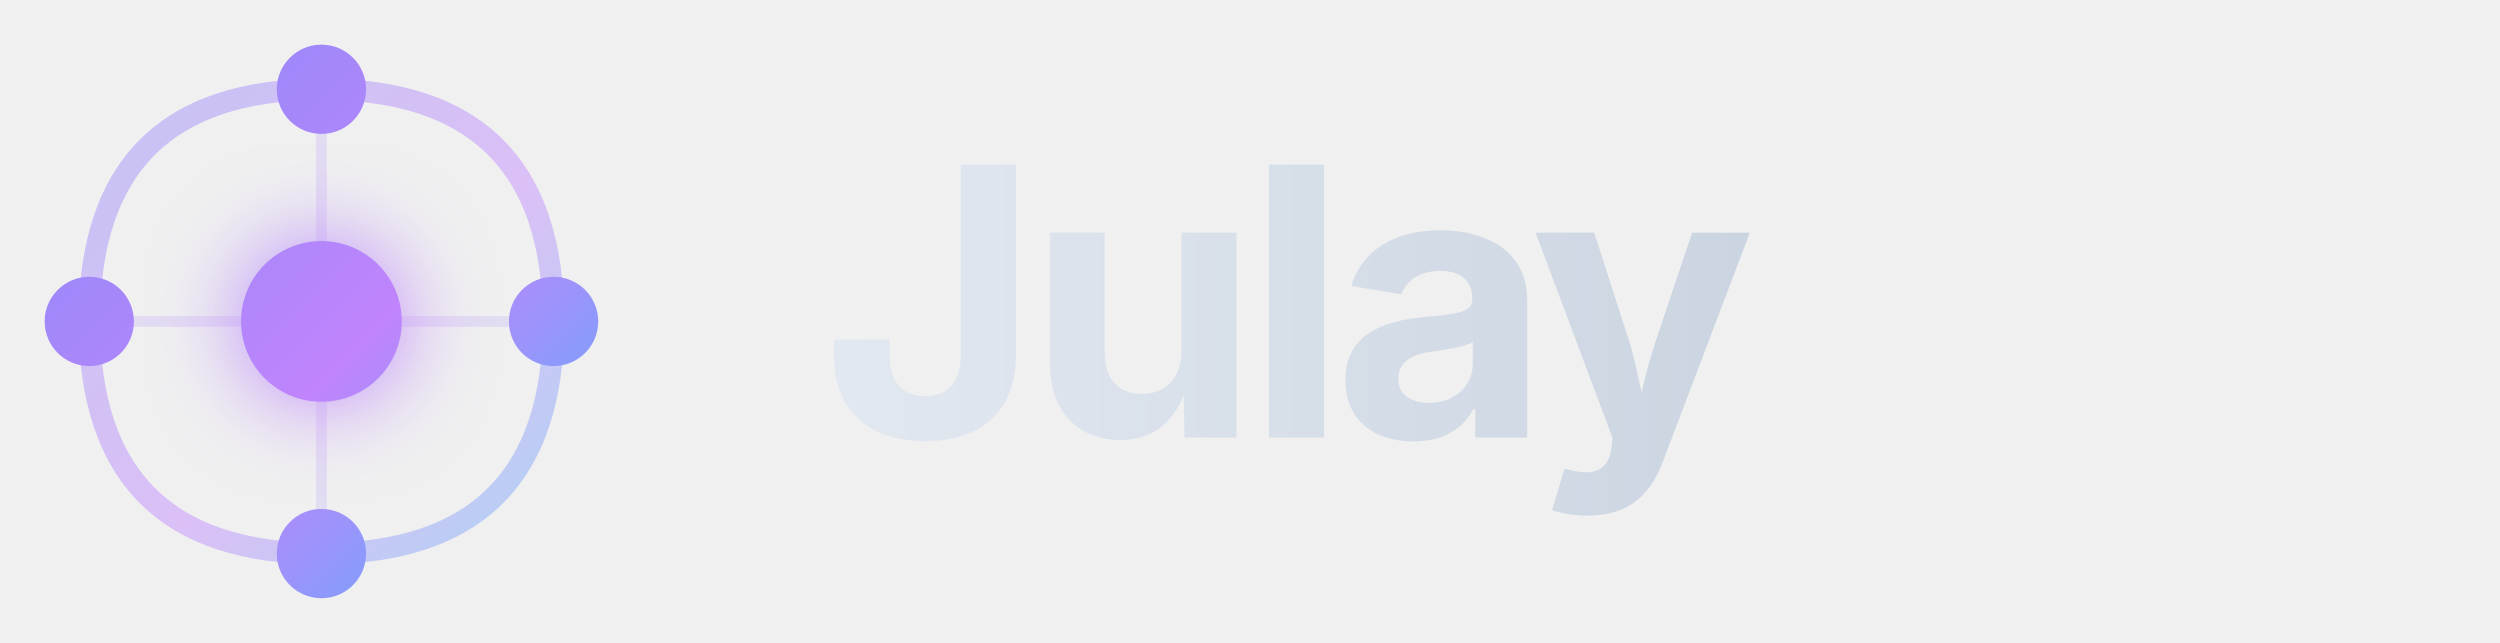
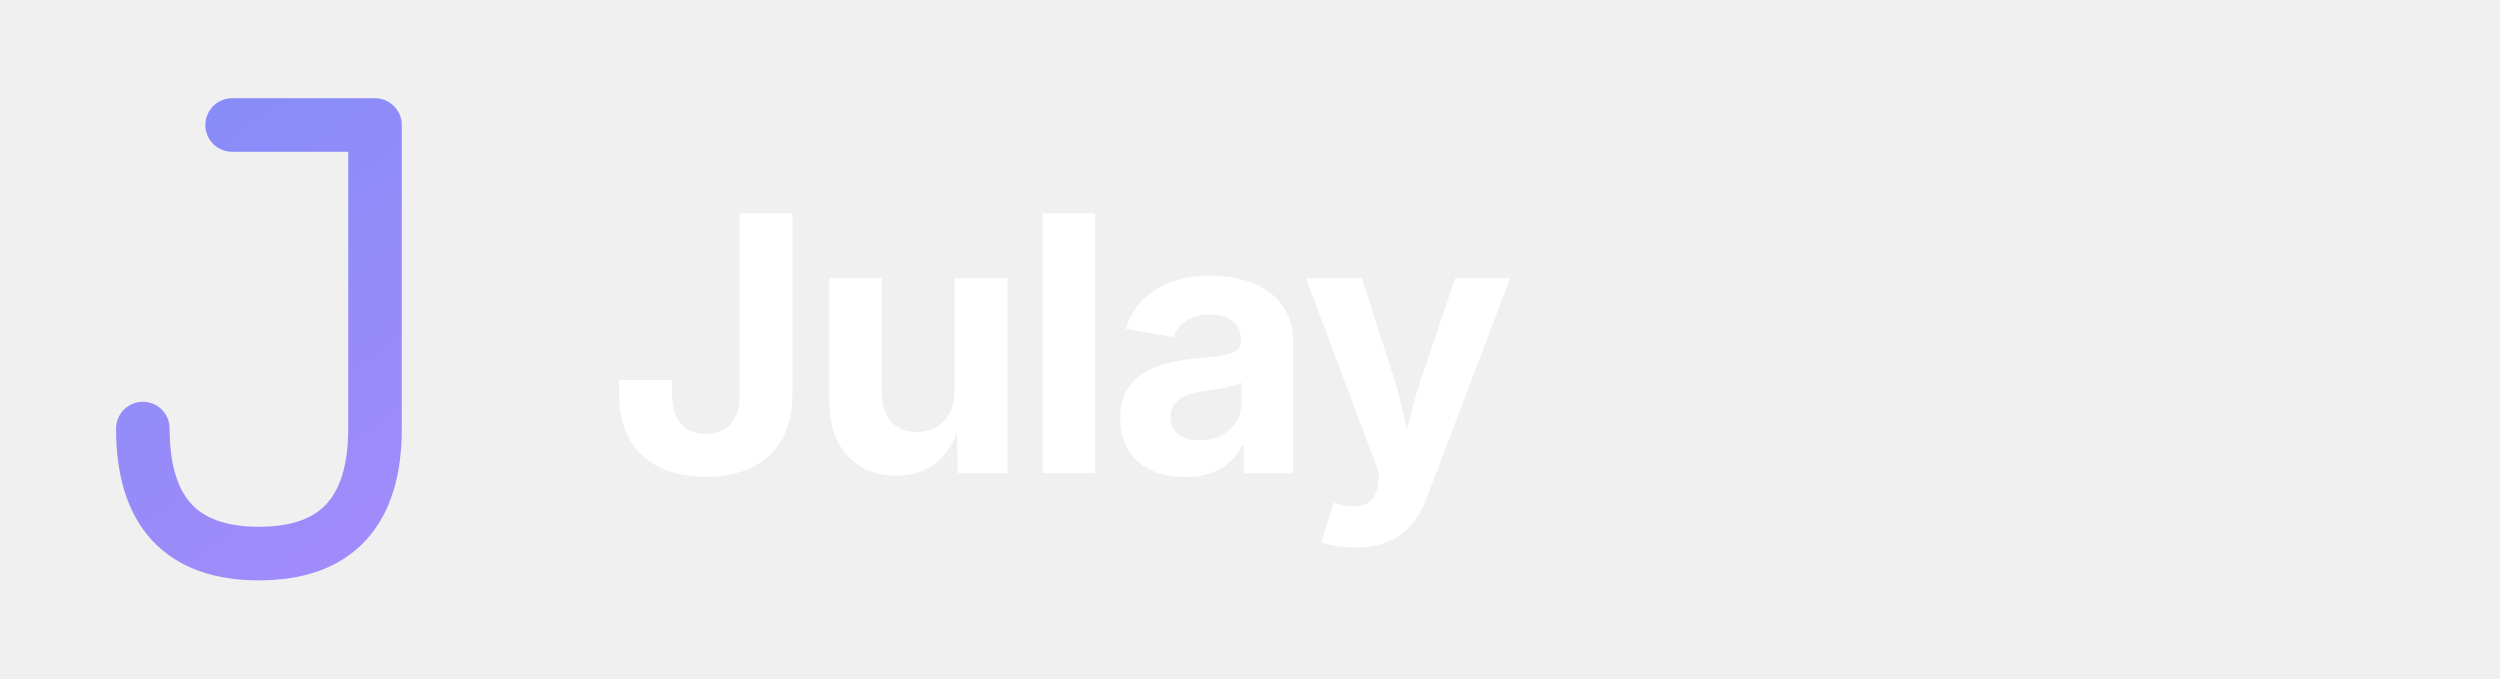
- <svg xmlns="http://www.w3.org/2000/svg" viewBox="0 0 140 36" fill="none">
+ <svg xmlns="http://www.w3.org/2000/svg" viewBox="0 0 140 38" fill="none">
  <defs>
-     <linearGradient id="g" x1="0" y1="0" x2="36" y2="36" gradientUnits="userSpaceOnUse">
-       <stop offset="0%" stop-color="#818CF8" />
-       <stop offset="55%" stop-color="#C084FC" />
-       <stop offset="100%" stop-color="#38BDF8" />
+     <linearGradient id="g" x1="4" y1="4" x2="26" y2="34" gradientUnits="userSpaceOnUse">
+       <stop stop-color="#818CF8" />
+       <stop offset="1" stop-color="#A78BFA" />
    </linearGradient>
-     <linearGradient id="wg" x1="0%" y1="0%" x2="100%" y2="0%">
-       <stop offset="0%" stop-color="#E2E8F0" />
-       <stop offset="100%" stop-color="#CBD5E1" />
-     </linearGradient>
-     <filter id="glow" x="-60%" y="-60%" width="220%" height="220%">
-       <feGaussianBlur in="SourceGraphic" stdDeviation="2.5" result="b" />
-       <feMerge>
-         <feMergeNode in="b" />
-         <feMergeNode in="SourceGraphic" />
-       </feMerge>
-     </filter>
  </defs>
-   <path d="M18 5 Q31 5 31 18" stroke="url(#g)" stroke-width="1.2" fill="none" opacity="0.45" />
-   <path d="M31 18 Q31 31 18 31" stroke="url(#g)" stroke-width="1.2" fill="none" opacity="0.45" />
-   <path d="M18 31 Q5 31 5 18" stroke="url(#g)" stroke-width="1.2" fill="none" opacity="0.45" />
-   <path d="M5 18 Q5 5 18 5" stroke="url(#g)" stroke-width="1.2" fill="none" opacity="0.45" />
-   <line x1="18" y1="5" x2="18" y2="31" stroke="url(#g)" stroke-width="0.6" opacity="0.2" />
-   <line x1="5" y1="18" x2="31" y2="18" stroke="url(#g)" stroke-width="0.6" opacity="0.2" />
-   <circle cx="18" cy="5" r="2.5" fill="url(#g)" />
-   <circle cx="31" cy="18" r="2.5" fill="url(#g)" />
-   <circle cx="18" cy="31" r="2.5" fill="url(#g)" />
-   <circle cx="5" cy="18" r="2.5" fill="url(#g)" />
-   <circle cx="18" cy="18" r="4.5" fill="url(#g)" filter="url(#glow)" />
-   <text x="46" y="24.5" font-family="Inter, ui-sans-serif, system-ui, -apple-system, sans-serif" font-weight="700" font-size="21" letter-spacing="-0.8" fill="url(#wg)">Julay</text>
+   <path d="M13 7 L21 7 L21 24 Q21 31 14.5 31 Q8 31 8 24" stroke="url(#g)" stroke-width="3" stroke-linecap="round" stroke-linejoin="round" />
+   <text x="34" y="26.5" font-family="Inter,ui-sans-serif,system-ui,sans-serif" font-weight="700" font-size="20" letter-spacing="-0.5" fill="white">Julay</text>
</svg>
